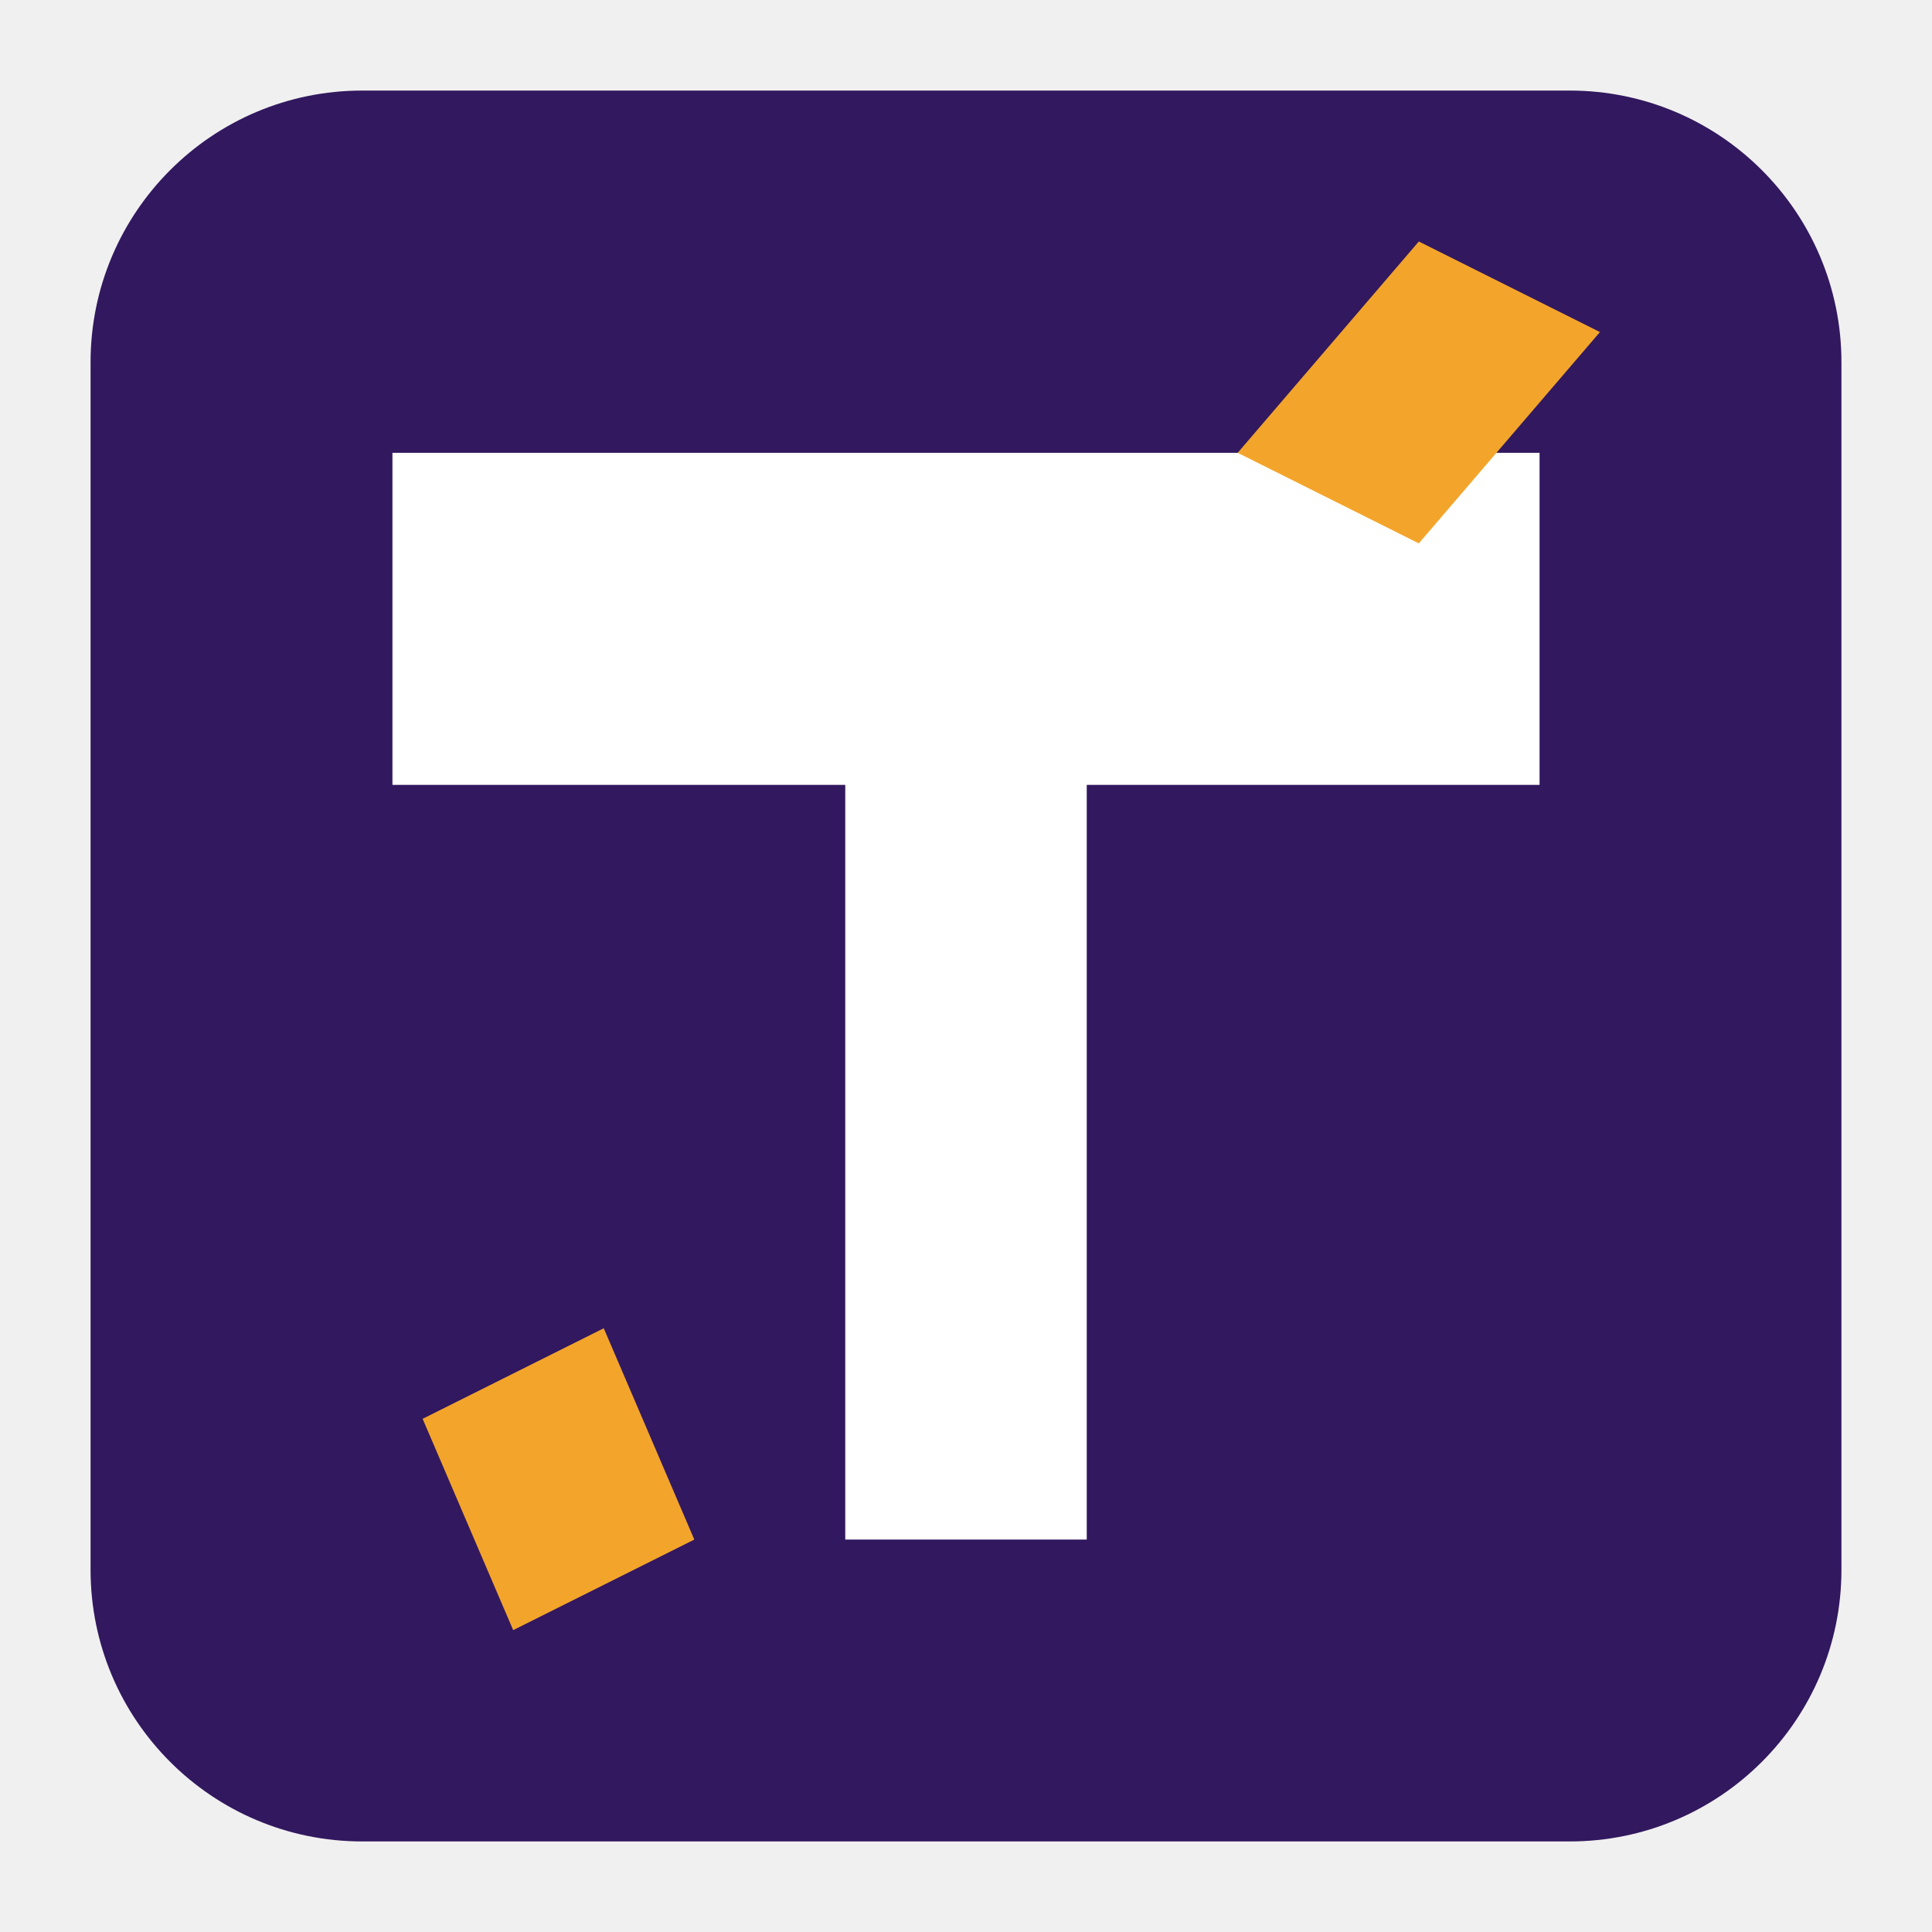
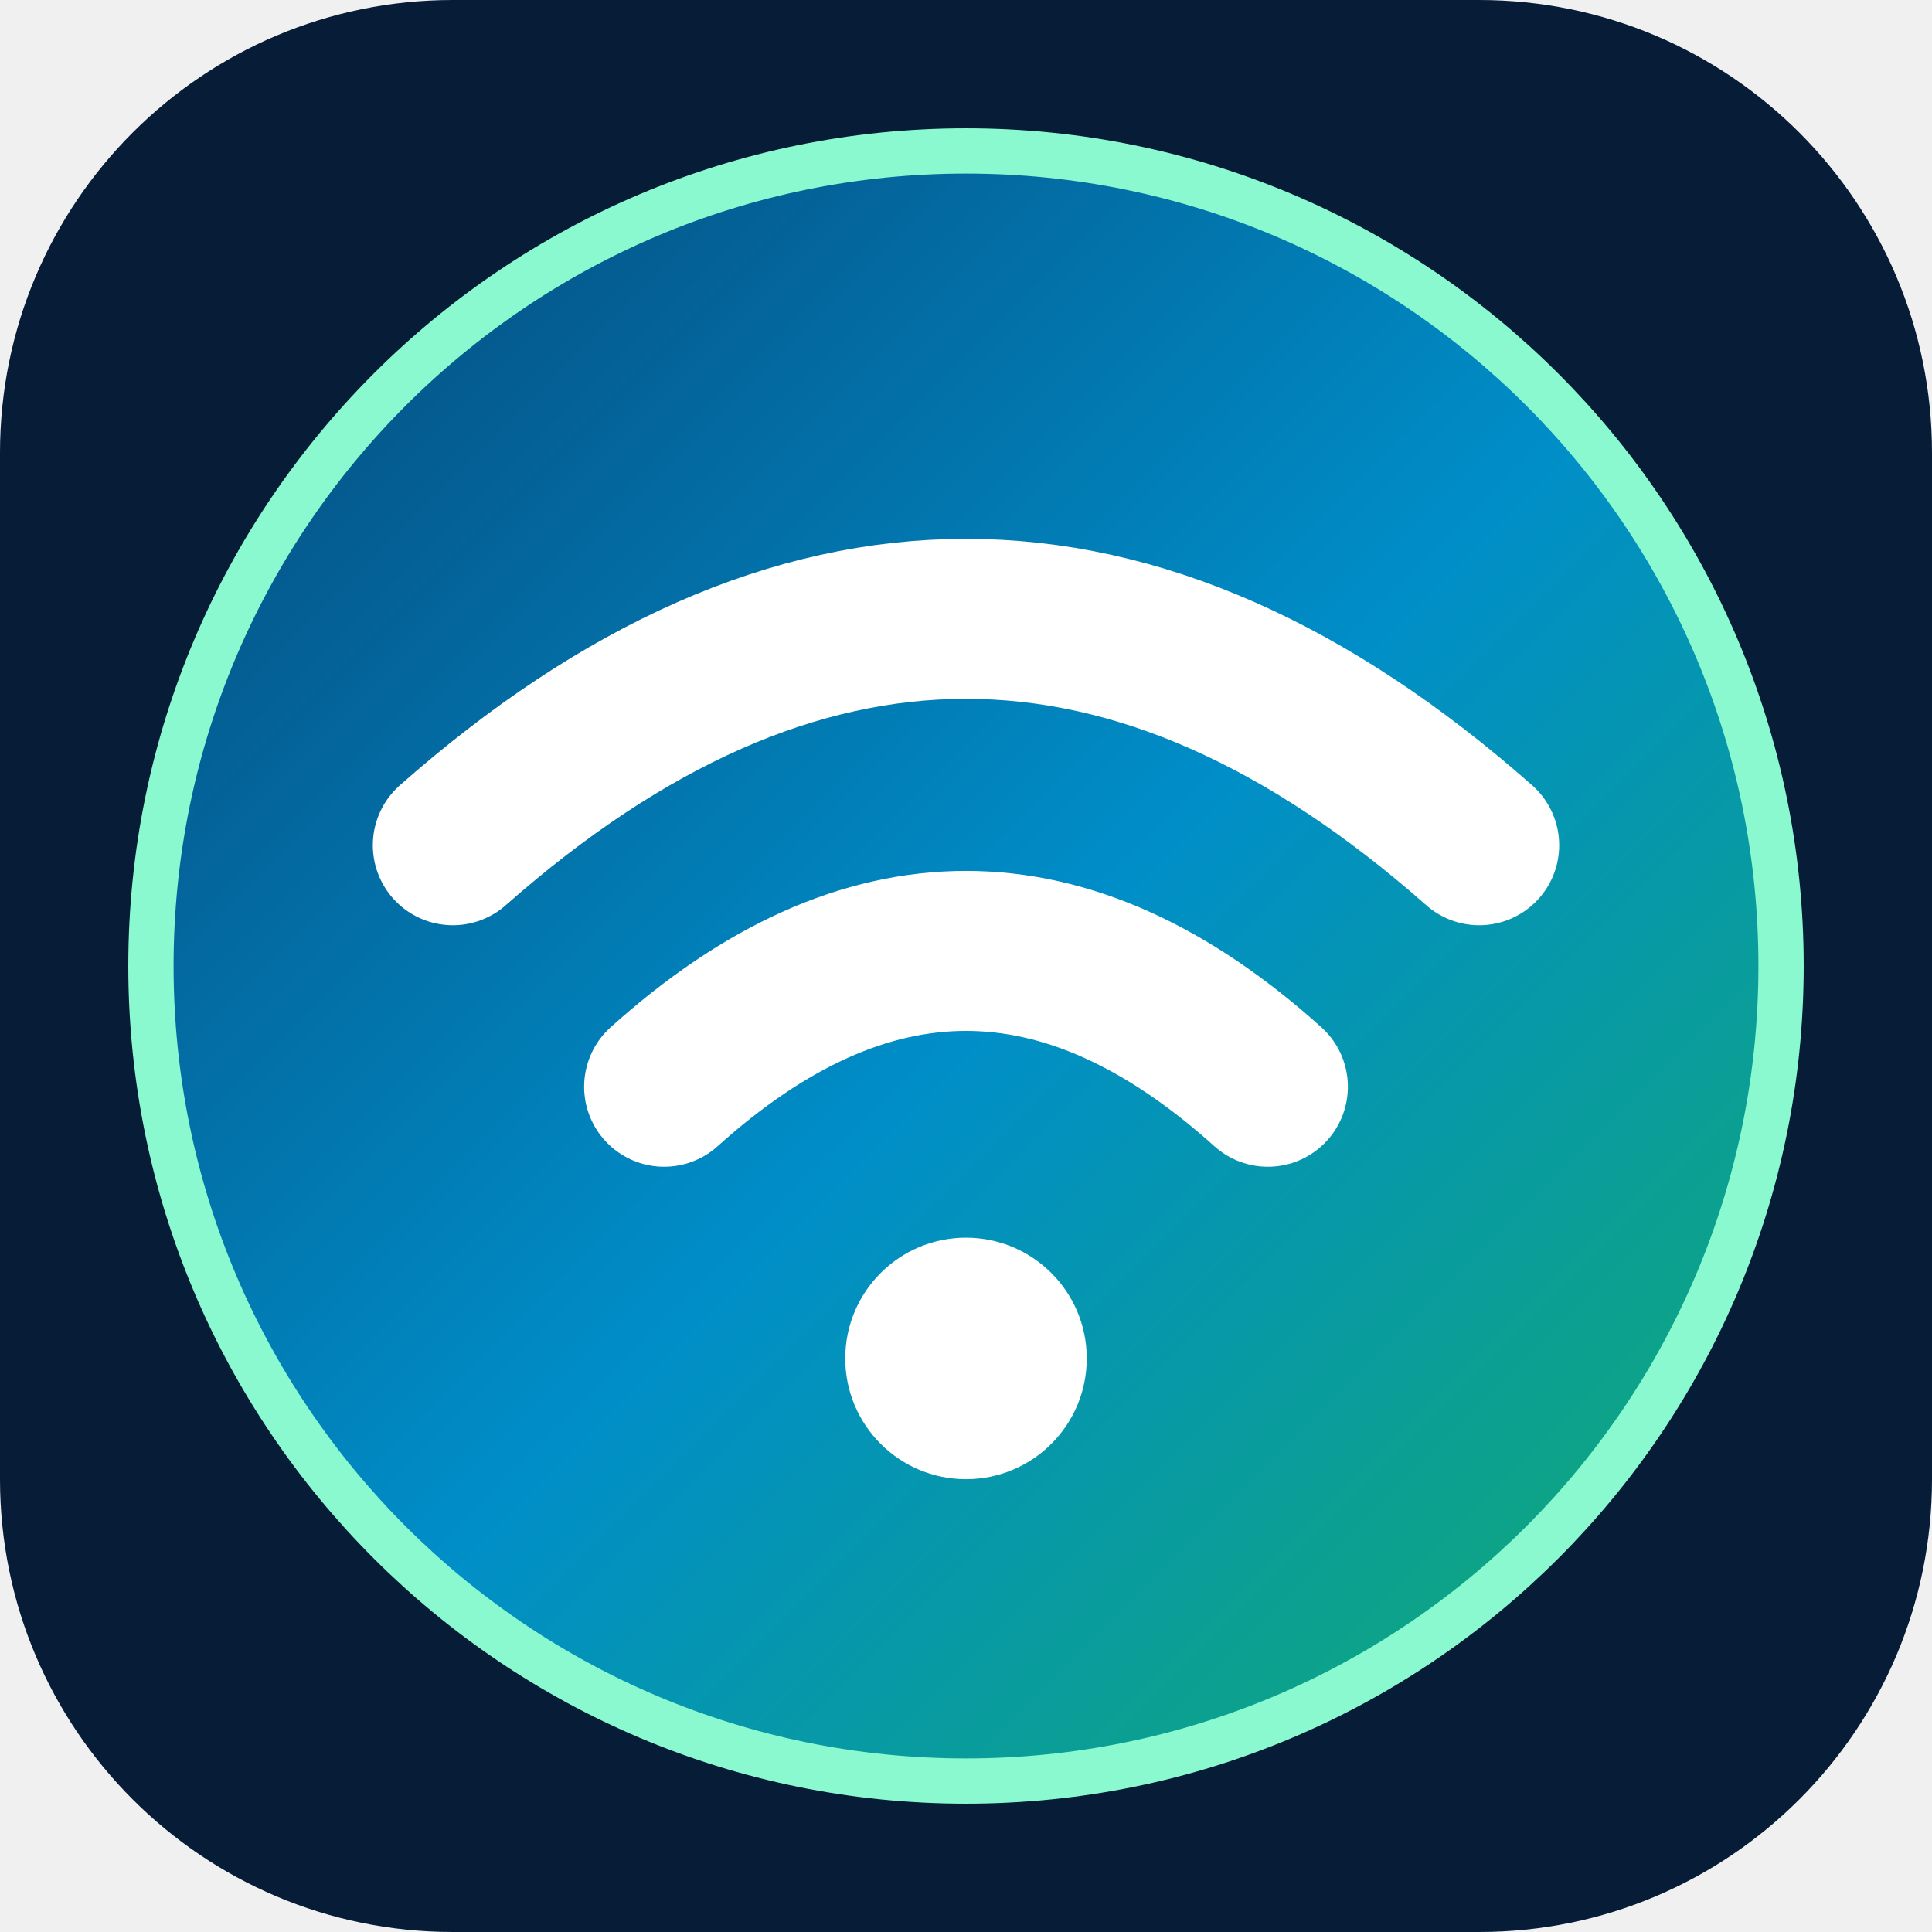
- <svg xmlns="http://www.w3.org/2000/svg" viewBox="0 0 64 64" shape-rendering="geometricPrecision">
-   <path d="M12 3h40a9 9 0 0 1 9 9v40a9 9 0 0 1-9 9H12a9 9 0 0 1-9-9V12a9 9 0 0 1 9-9Z" fill="#32185f" />
-   <path d="M13 15h38v11H36v25H28V26H13Z" fill="#fff" />
-   <path d="m47 8 6 3-6 7-6-3z" fill="#f3a52b" />
-   <path d="m14 47 6-3 3 7-6 3z" fill="#f3a52b" />
+ <svg xmlns="http://www.w3.org/2000/svg" viewBox="0 0 64 64">
+   <defs>
+     <linearGradient id="brand" x1="0" y1="0" x2="1" y2="1">
+       <stop stop-color="#064477" />
+       <stop offset=".52" stop-color="#008ec8" />
+       <stop offset="1" stop-color="#14ad69" />
+     </linearGradient>
+   </defs>
+   <rect width="64" height="64" rx="15" fill="#061c37" />
+   <circle cx="32" cy="32" r="27" fill="url(#brand)" stroke="#8af9d0" stroke-width="1.5" />
+   <g fill="none" stroke="#fff" stroke-width="5.3" stroke-linecap="round">
+     <path d="M15 28Q32 13 49 28" />
+     <path d="M22 36Q32 27 42 36" />
+   </g>
+   <circle cx="32" cy="45" r="4" fill="#fff" />
</svg>
